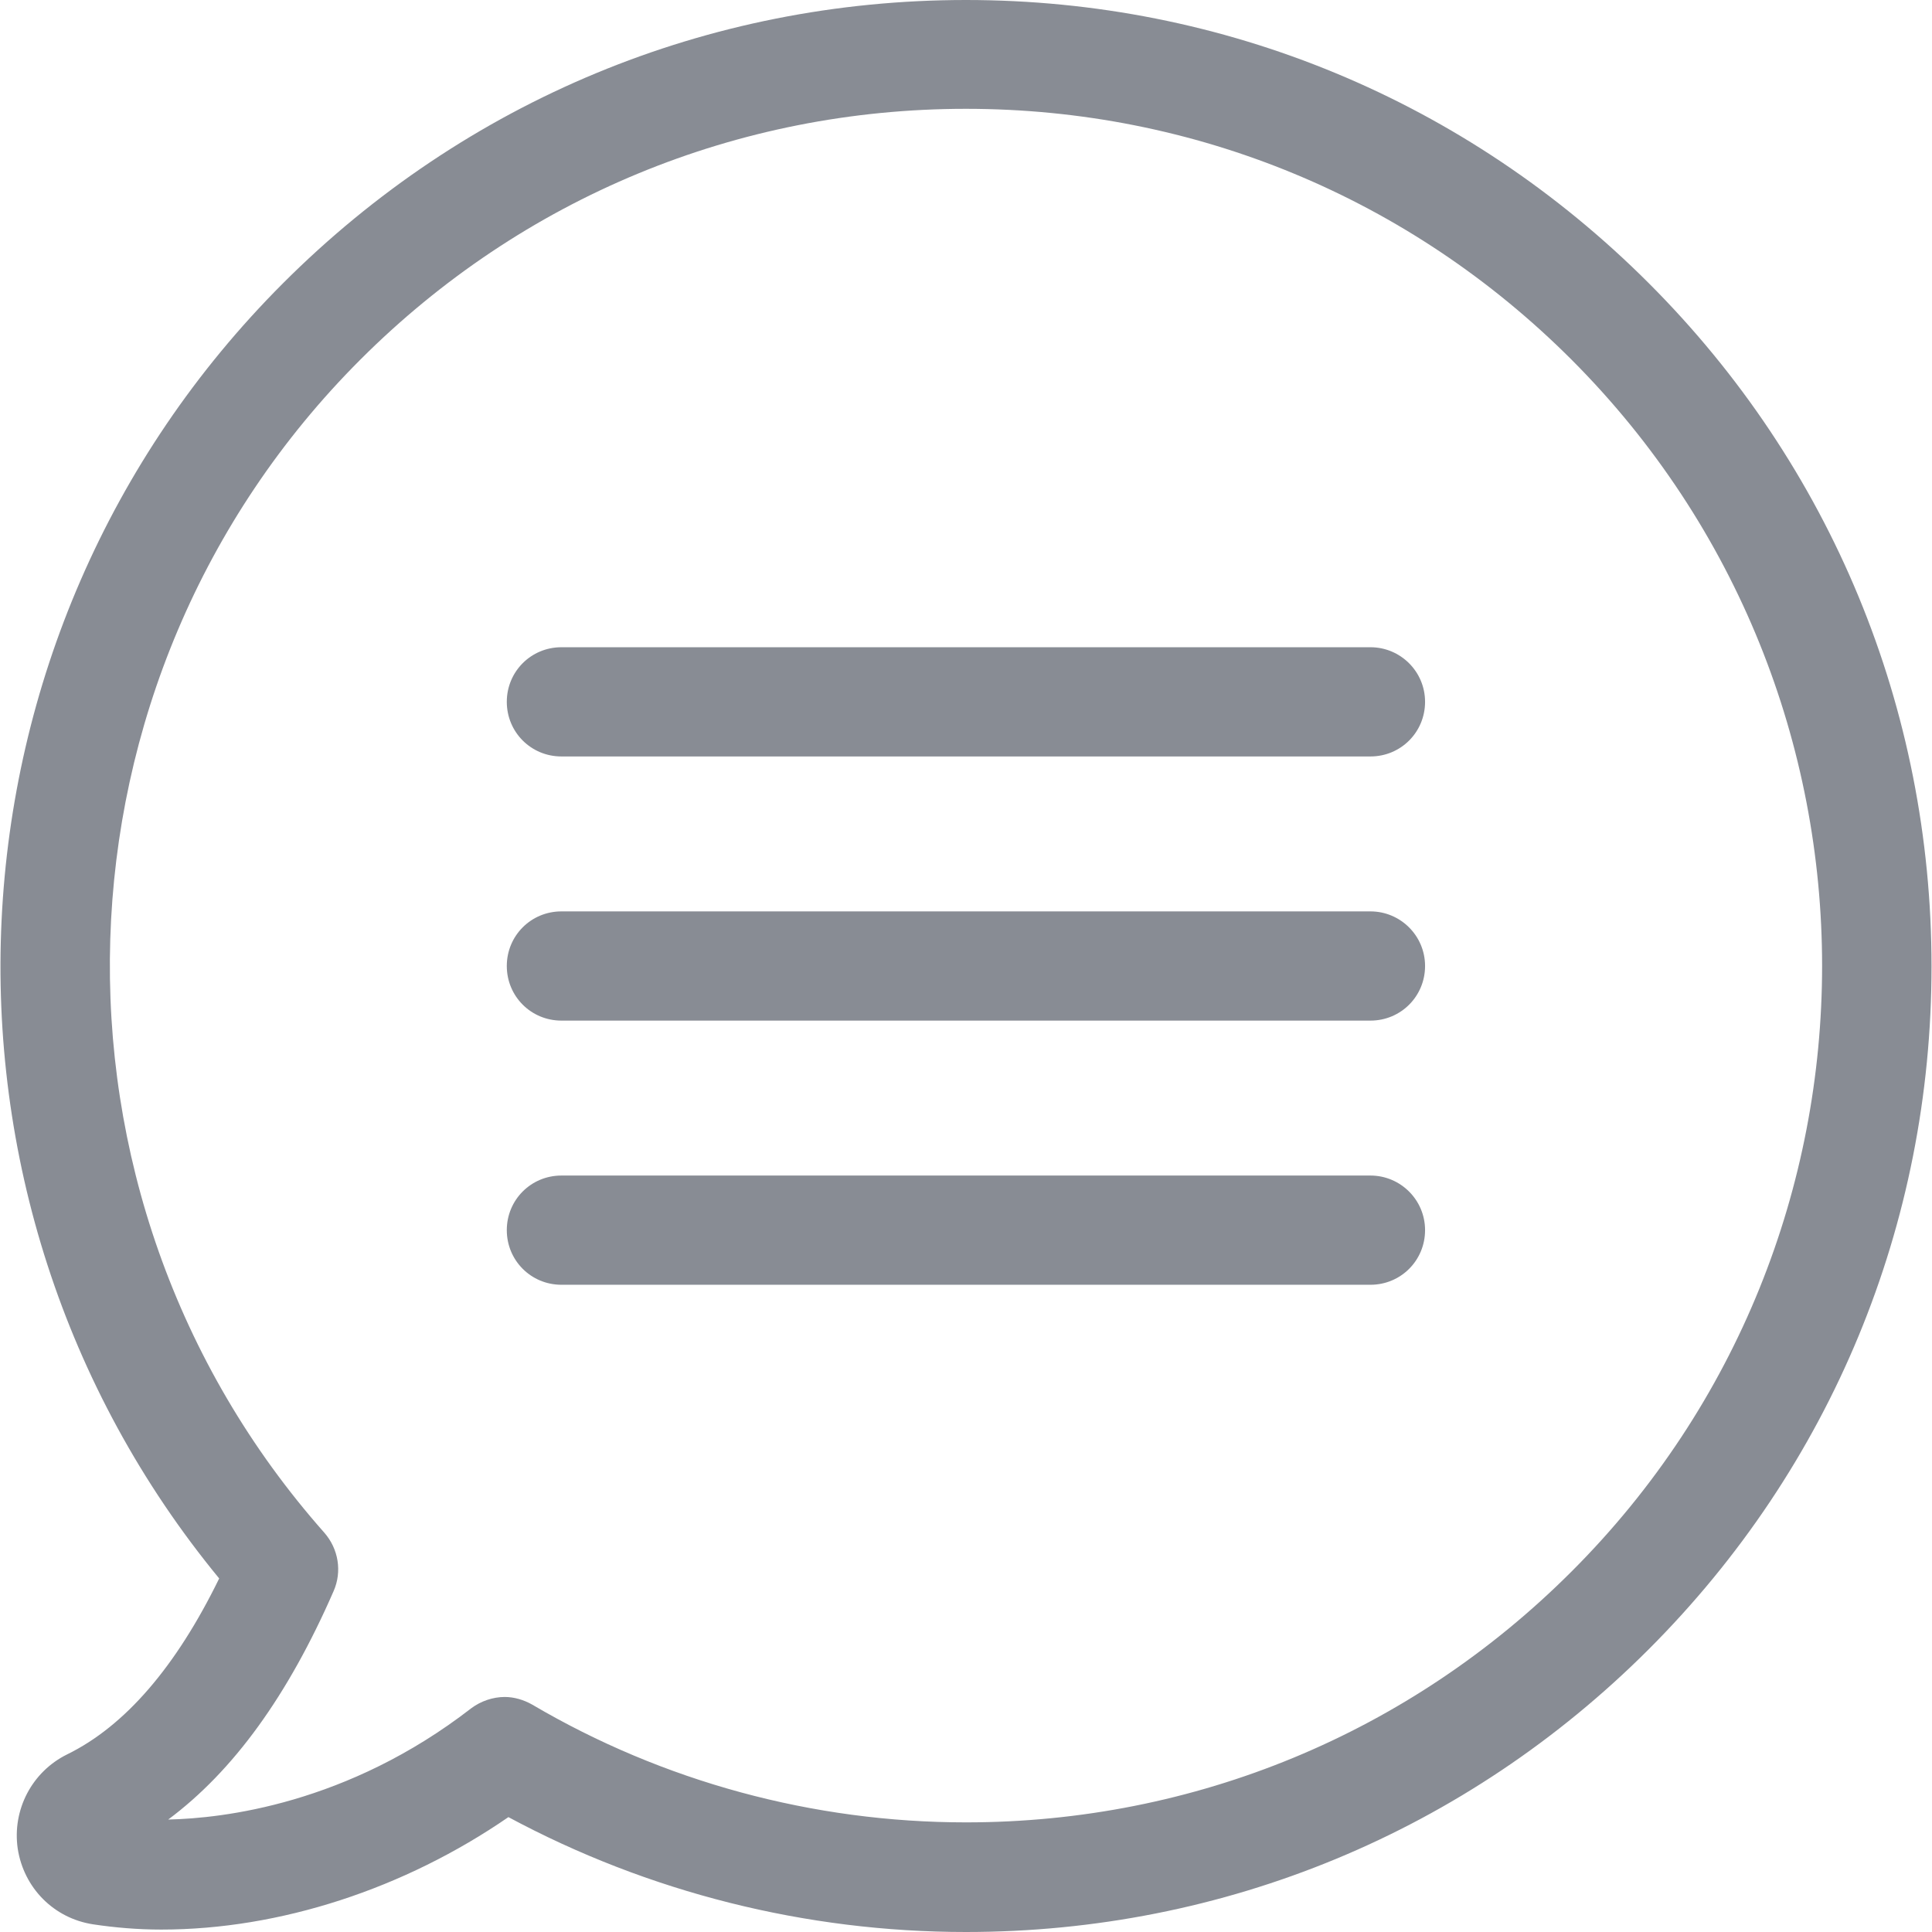
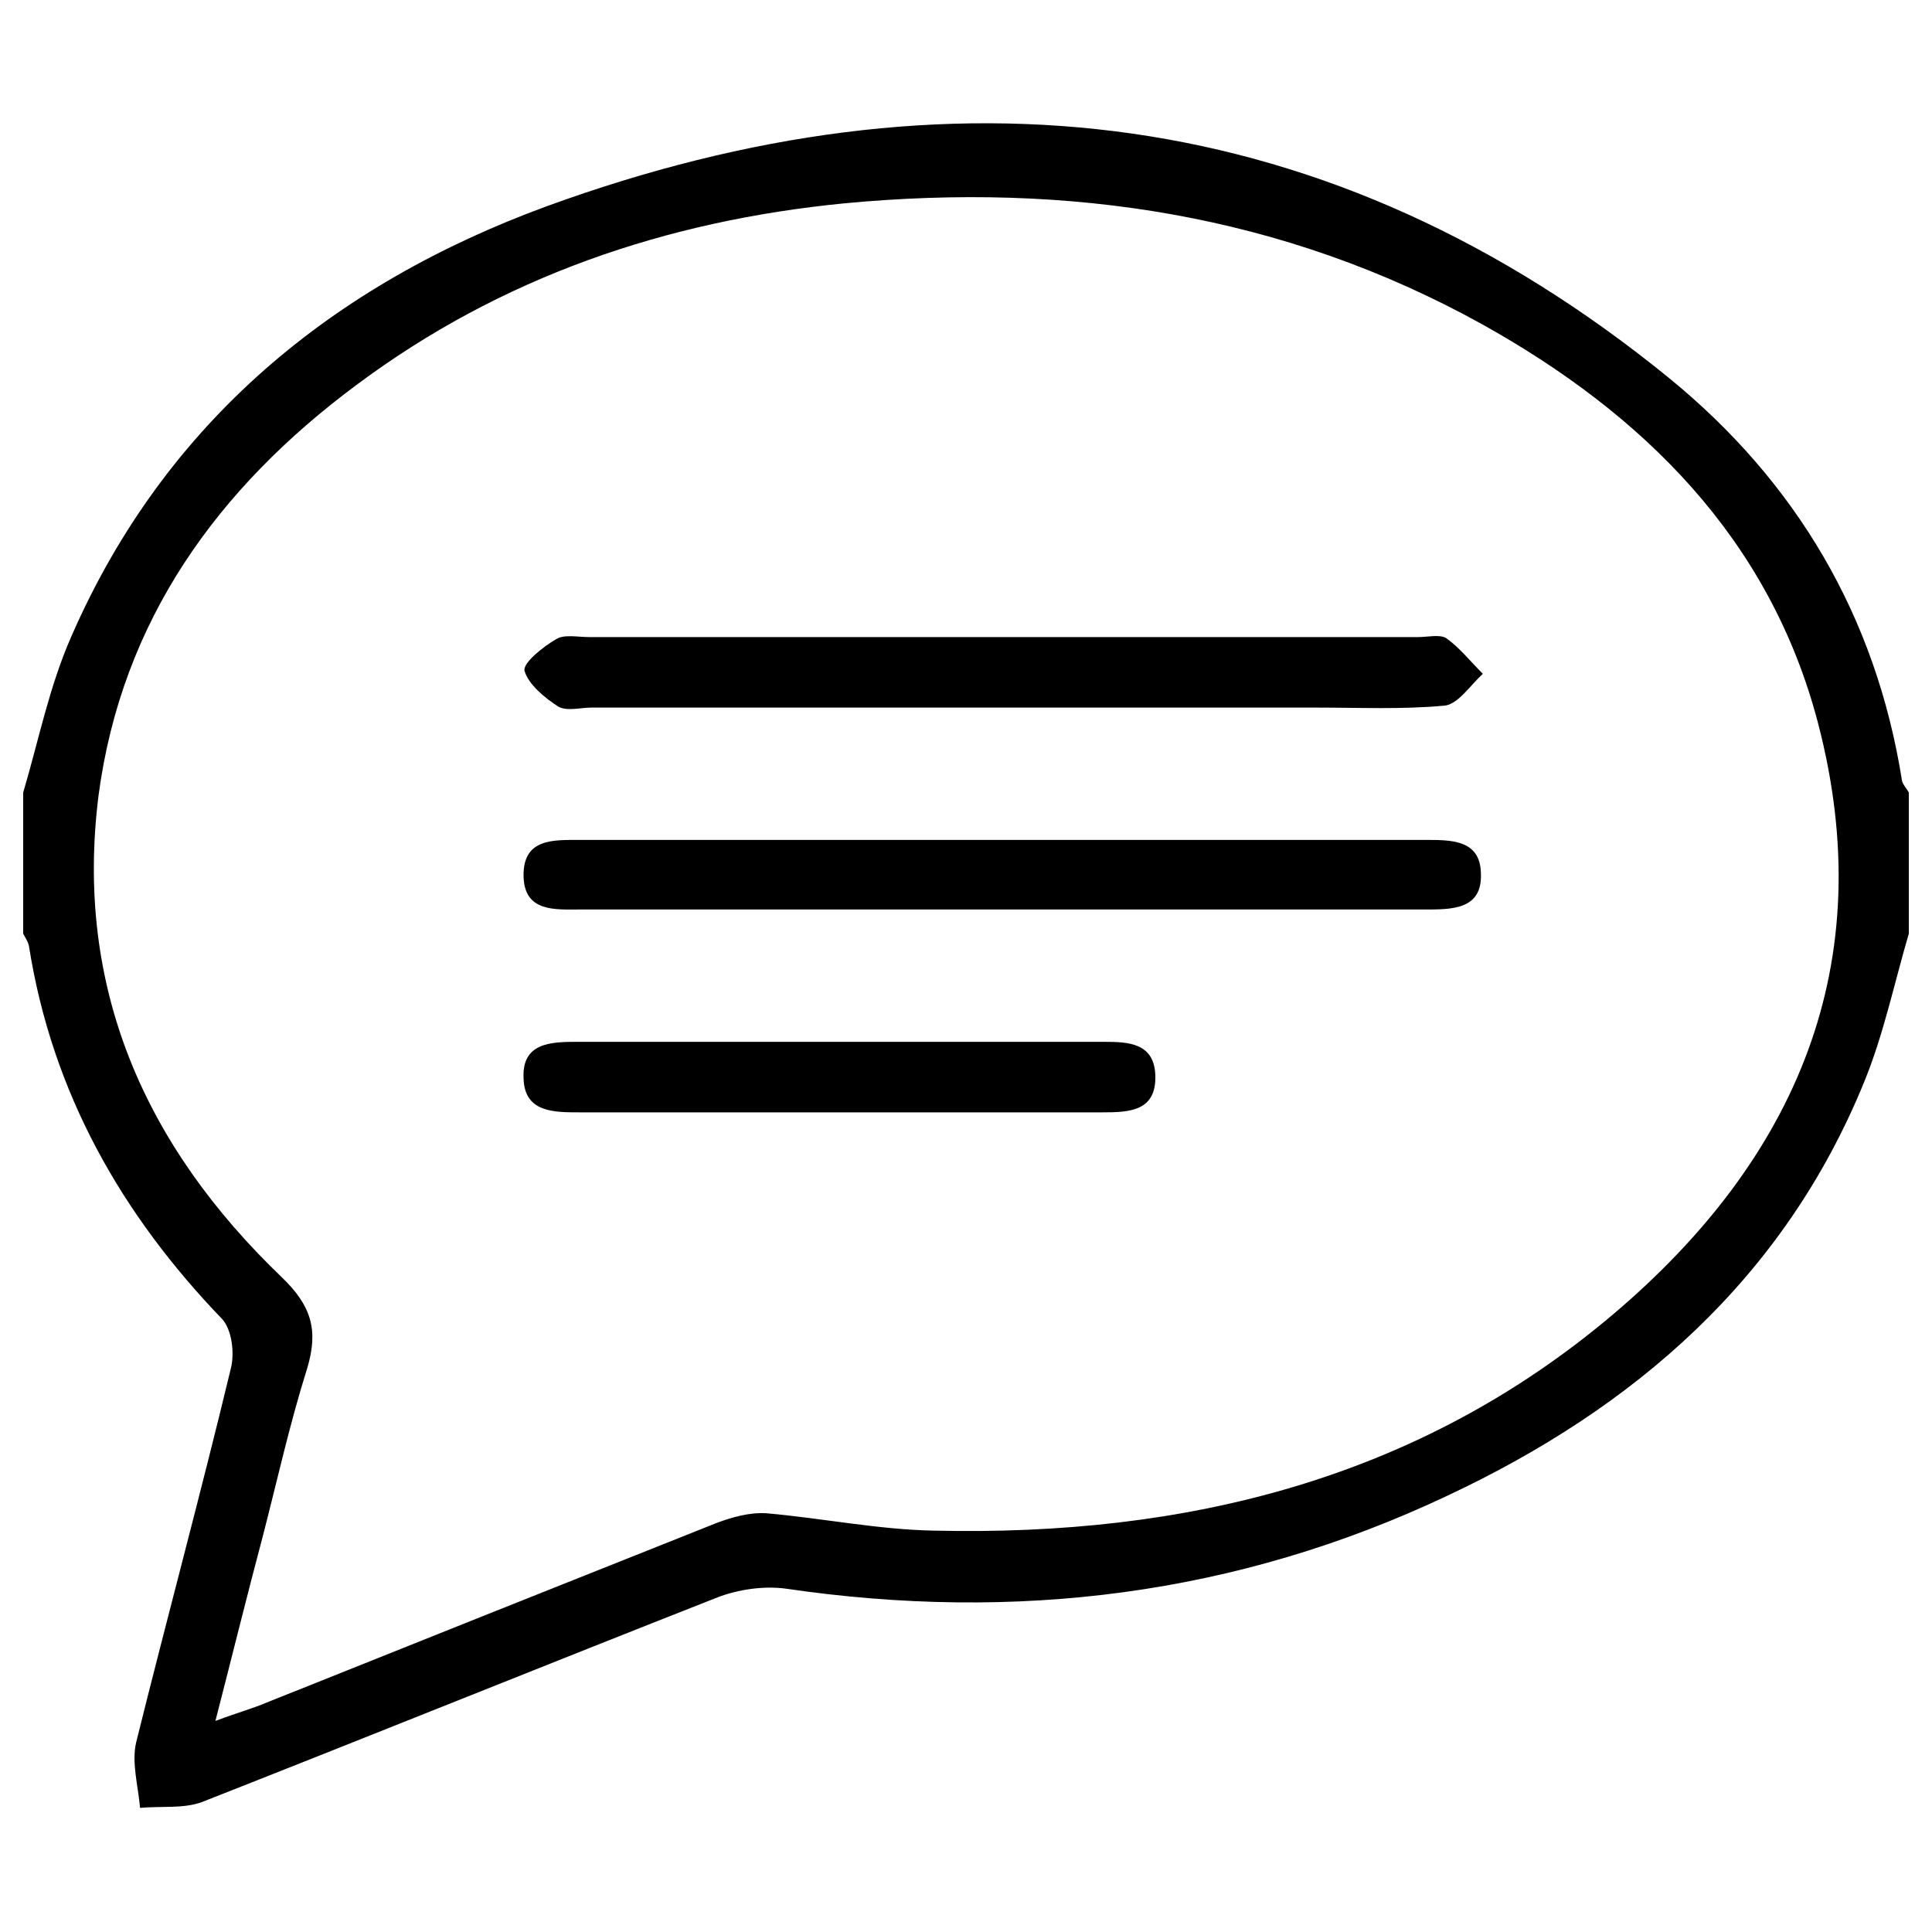
- <svg xmlns="http://www.w3.org/2000/svg" version="1.1" id="Capa_1" x="0px" y="0px" viewBox="0 0 477.6 477.6" style="enable-background:new 0 0 477.6 477.6;" xml:space="preserve" width="512px" height="512px">
-   <g>
-     <g>
-       <path d="M407.583,70c-45.1-45.1-105-70-168.8-70s-123.7,24.9-168.8,70c-87,87-93.3,226-15.8,320.2c-10.7,21.9-23.3,36.5-37.6,43.5    c-8.7,4.3-13.6,13.7-12.2,23.3c1.5,9.7,8.9,17.2,18.6,18.7c5.3,0.8,11,1.3,16.9,1.3l0,0c29.3,0,60.1-10.1,85.8-27.8    c34.6,18.6,73.5,28.4,113.1,28.4c63.8,0,123.7-24.8,168.8-69.9s69.9-105.1,69.9-168.8S452.683,115.1,407.583,70z M388.483,388.5    c-40,40-93.2,62-149.7,62c-37.8,0-74.9-10.1-107.2-29.1c-2.1-1.2-4.5-1.9-6.8-1.9c-2.9,0-5.9,1-8.3,2.8    c-30.6,23.7-61.4,27.2-74.9,27.5c16.1-12,29.6-30.6,40.9-56.5c2.1-4.8,1.2-10.4-2.3-14.4c-74-83.6-70.1-211,8.9-290    c40-40,93.2-62,149.7-62s109.7,22,149.7,62C471.083,171.6,471.083,306,388.483,388.5z" fill="#888c94" />
-       <path d="M338.783,160h-200c-7.5,0-13.5,6-13.5,13.5s6,13.5,13.5,13.5h200c7.5,0,13.5-6,13.5-13.5S346.183,160,338.783,160z" fill="#888c94" />
-       <path d="M338.783,225.3h-200c-7.5,0-13.5,6-13.5,13.5s6,13.5,13.5,13.5h200c7.5,0,13.5-6,13.5-13.5S346.183,225.3,338.783,225.3z" fill="#888c94" />
-       <path d="M338.783,290.6h-200c-7.5,0-13.5,6-13.5,13.5s6,13.5,13.5,13.5h200c7.5,0,13.5-6,13.5-13.5S346.183,290.6,338.783,290.6z" fill="#888c94" />
-     </g>
+ <svg xmlns="http://www.w3.org/2000/svg" id="Layer_1" x="0px" y="0px" viewBox="0 0 200 178.1" class="znk-chat-chat-icon">
+   <style>
+         .znk-chat-chat-icon{
+         width:25px;
+         height:25px;
+         enable-background:new 0 0 200 178.1;
+         }
+     </style>
+   <g id="XMLID_14_">
+     <path id="XMLID_42_" d="M2.4,71.1c1.6-5.4,2.7-11,5-16.2c9.7-22.2,27.1-36.4,49.2-44.5C98.3-4.8,137.7-0.4,172.8,28.2   c13.1,10.7,21.4,24.6,24.1,41.7c0.1,0.4,0.5,0.8,0.7,1.2c0,4.9,0,9.8,0,14.6c-1.5,5.1-2.6,10.4-4.6,15.3   c-8.3,20.4-23.8,33.8-43.2,42.9c-21.8,10.3-44.7,13.1-68.5,9.6c-2.3-0.3-4.9,0.1-7,0.9c-17.8,7-35.6,14.2-53.4,21.2   c-1.9,0.7-4.2,0.4-6.4,0.6c-0.2-2.3-0.9-4.7-0.4-6.8c3.2-12.9,6.7-25.8,9.8-38.7c0.4-1.6,0.1-4-0.9-5.1C12.6,114.8,5.4,102.2,3,87   c-0.1-0.5-0.4-0.9-0.6-1.3C2.4,80.9,2.4,76,2.4,71.1z M22.3,167.2c2.4-0.9,3.9-1.3,5.3-1.9c15.5-6.2,31-12.4,46.6-18.6   c1.6-0.6,3.4-1.1,5.1-1c5.8,0.5,11.6,1.7,17.4,1.8c26,0.6,50.1-5.3,70.3-22.4c19-16.1,27.7-36.3,21.2-61.2   c-5-19.1-18.1-32-34.8-41.3c-20.6-11.4-42.8-14.7-66-12.5c-18.4,1.8-35.5,7.6-50.5,18.8C22.5,39.6,12.6,53.3,10.2,71.4   c-2.5,19.9,4.8,36.3,19,49.9c3,2.9,3.8,5.4,2.6,9.4c-1.8,5.7-3.1,11.6-4.6,17.4C25.6,154.1,24.1,160.2,22.3,167.2z" />
+     <path id="XMLID_36_" d="M103.6,62.3c-14.1,0-28.3,0-42.4,0c-1.1,0-2.5,0.4-3.4-0.1c-1.4-0.9-3.1-2.3-3.5-3.7   c-0.2-0.8,1.9-2.5,3.3-3.3c0.8-0.5,2.2-0.2,3.4-0.2c28.6,0,57.2,0,85.8,0c1,0,2.2-0.3,2.9,0.1c1.4,1,2.5,2.4,3.8,3.7   c-1.3,1.2-2.6,3.2-4,3.3c-4.3,0.4-8.8,0.2-13.1,0.2C125.4,62.3,114.5,62.3,103.6,62.3z" />
+     <path id="XMLID_35_" d="M104,76c14.5,0,28.9,0,43.4,0c2.7,0,5.8-0.1,5.9,3.4c0.2,3.9-3.1,3.8-6,3.8c-29.1,0-58.2,0-87.2,0   c-2.6,0-5.8,0.3-5.9-3.4c-0.1-4,3.1-3.8,5.9-3.8C74.8,76,89.4,76,104,76z" />
+     <path id="XMLID_34_" d="M86.8,104.2c-8.9,0-17.9,0-26.8,0c-2.7,0-5.7,0-5.8-3.5c-0.2-3.7,2.8-3.8,5.5-3.8c18.2,0,36.4,0,54.6,0   c2.5,0,5.2,0.1,5.3,3.5c0.1,3.7-2.7,3.8-5.5,3.8C105,104.2,95.9,104.2,86.8,104.2z" />
  </g>
-   <g>
- </g>
-   <g>
- </g>
-   <g>
- </g>
-   <g>
- </g>
-   <g>
- </g>
-   <g>
- </g>
-   <g>
- </g>
-   <g>
- </g>
-   <g>
- </g>
-   <g>
- </g>
-   <g>
- </g>
-   <g>
- </g>
-   <g>
- </g>
-   <g>
- </g>
-   <g>
- </g>
</svg>
